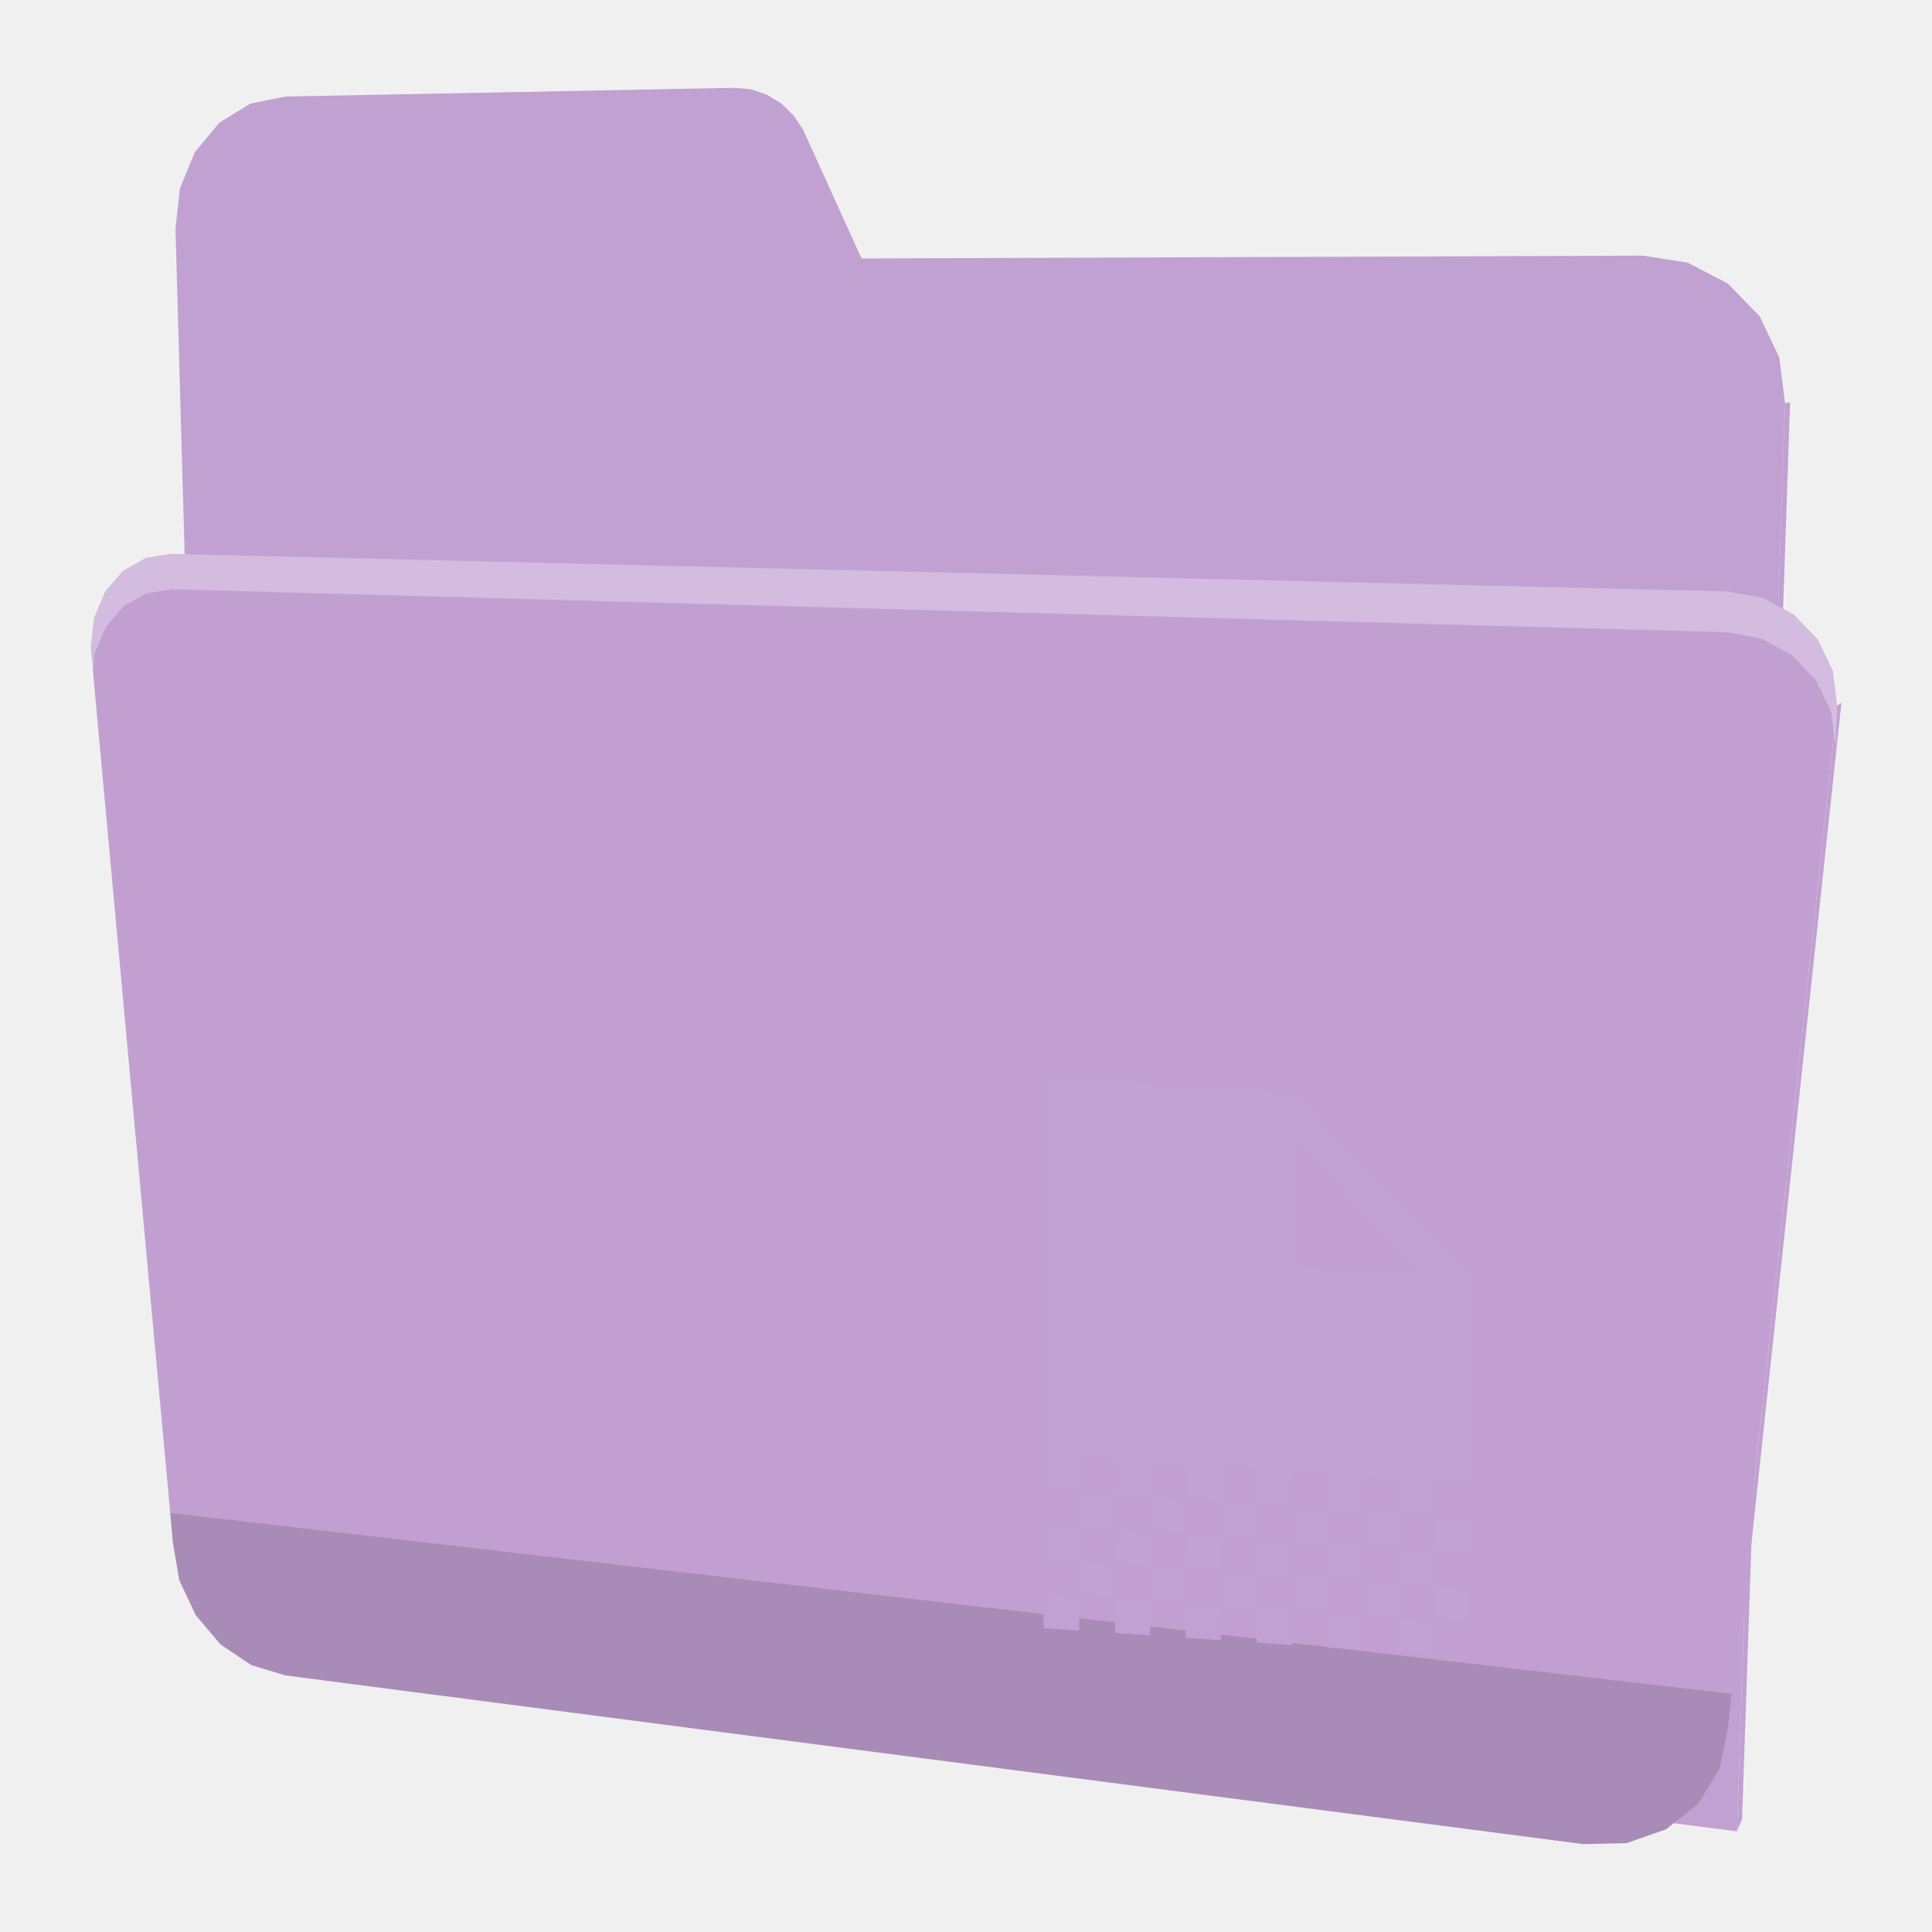
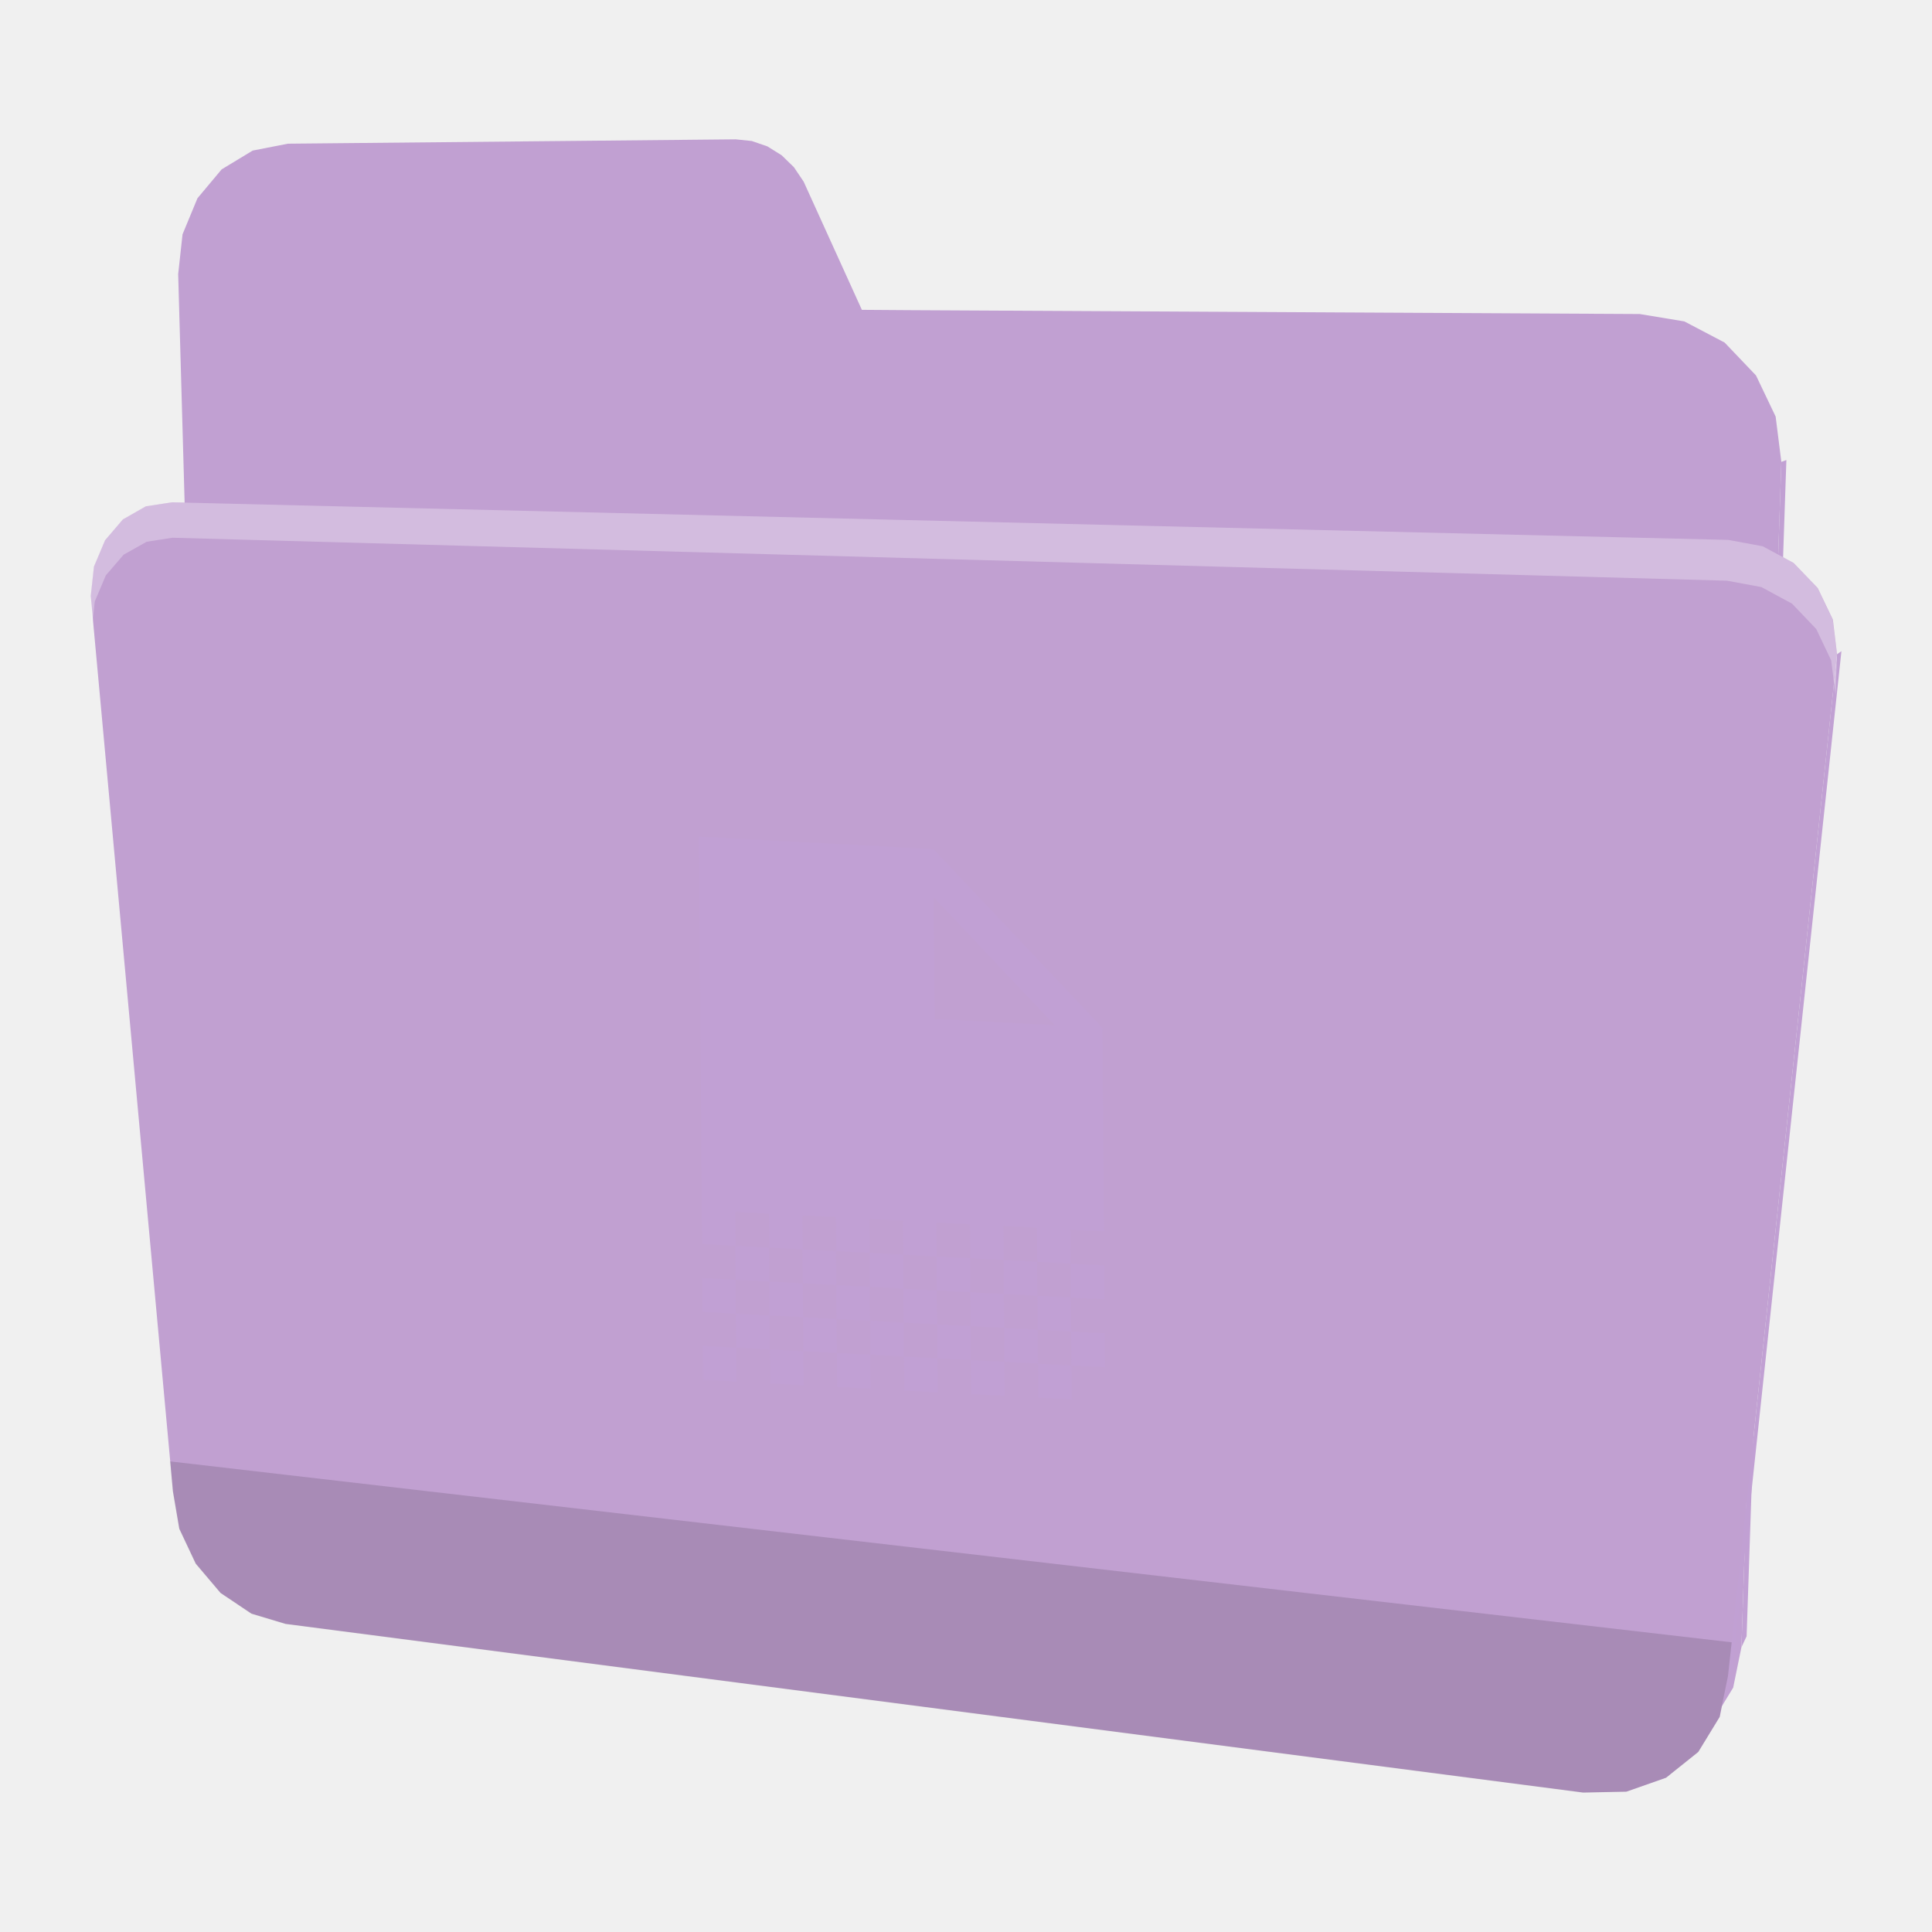
<svg xmlns="http://www.w3.org/2000/svg" width="32" height="32" viewBox="0 0 32 32" version="1.1">
-   <g transform="matrix(0.27796 0 0 0.27796 15.0869 15.5469)" stroke-linejoin="round">
-     <path fill="#c1a0d3" d="M49.22 53.19 L52.09 -31.90 L52.39 -31.95 L49.53 52.47 Z" />
-     <path fill="#c1a0d2" d="M-41.46 41.65 L-43.82 -42.30 L-43.56 -44.69 L-42.67 -46.86 L-41.22 -48.61 L-39.36 -49.76 L-37.26 -50.18 L-10.48 -50.70 L-10.48 -50.70 L-9.52 -50.61 L-8.58 -50.29 L-7.73 -49.77 L-7.00 -49.06 L-6.42 -48.20 L-2.94 -40.53 L-0.09 -40.54 L43.62 -40.70 L46.29 -40.28 L48.69 -39.03 L50.58 -37.08 L51.75 -34.62 L52.09 -31.90 L49.22 53.19 Z" />
+   <g transform="matrix(0.27796 0 0 0.27796 15.0869 14.6936)" stroke-linejoin="round">
+     <path fill="#c1a0d3" d="M49.49 45.30 L51.87 -25.34 L52.17 -25.45 L49.80 44.64 Z" />
+     <path fill="#c1a0d2" d="M-35.06 42.46 L-37.06 41.87 L-38.87 40.66 L-40.33 38.95 L-41.28 36.90 L-41.65 34.71 L-43.66 -36.53 L-43.40 -38.90 L-42.51 -41.05 L-41.07 -42.77 L-39.22 -43.89 L-37.12 -44.30 L-10.44 -44.56 L-10.44 -44.56 L-9.48 -44.46 L-8.55 -44.14 L-7.70 -43.61 L-6.97 -42.90 L-6.39 -42.04 L-2.92 -34.40 L-0.09 -34.38 L43.43 -34.15 L46.09 -33.71 L48.49 -32.45 L50.36 -30.49 L51.53 -28.04 L51.87 -25.34 L49.49 45.30 L49.00 47.70 L47.75 49.75 L45.86 51.26 L43.54 52.08 L41.01 52.14 Z" />
    <path fill="#c1a0d3" d="M55.19 -13.88 L48.69 47.00 L48.98 46.38 L55.45 -14.06 Z" />
    <path fill="#c1a0d1" d="M-48.87 -17.35 L-48.68 -19.10 L-48.02 -20.67 L-46.96 -21.91 L-45.59 -22.69 L-44.04 -22.93 L48.71 -20.69 L50.76 -20.31 L52.60 -19.32 L54.04 -17.82 L54.94 -15.94 L55.19 -13.88 L48.69 47.00 L48.20 49.44 L46.92 51.53 L45.00 53.07 L42.64 53.90 L40.06 53.95 L-37.26 43.90 L-39.29 43.29 L-41.13 42.06 L-42.61 40.31 L-43.59 38.23 L-43.97 36.00 Z" />
    <path fill="#000" fill-opacity="0.13" d="M-44.14 34.22 L48.91 45.00 L48.69 47.01 L48.19 49.45 L46.92 51.54 L45.00 53.07 L42.63 53.90 L40.06 53.96 L-37.27 43.91 L-39.30 43.30 L-41.14 42.06 L-42.62 40.32 L-43.60 38.24 L-43.98 36.01 Z" />
    <path fill="#fff" fill-opacity="0.3" d="M-48.88 -17.35 L-48.69 -19.10 L-48.04 -20.67 L-46.98 -21.91 L-45.60 -22.69 L-44.06 -22.93 L48.71 -20.69 L50.76 -20.31 L52.60 -19.32 L54.04 -17.81 L54.93 -15.93 L55.19 -13.88 L55.10 -11.45 L54.84 -13.51 L53.95 -15.38 L52.51 -16.89 L50.68 -17.88 L48.63 -18.26 L-44.00 -20.82 L-45.54 -20.58 L-46.91 -19.81 L-47.97 -18.58 L-48.63 -17.02 L-48.82 -15.27 Z" />
-     <g transform="matrix(3.07269 0.20895 -0.01609 2.99184 -2675.103 -1678.104)">
+     <g transform="matrix(2.90331 0.15412 0.0245 2.94237 -2567.884 -1616.405)">
      <defs>
        <g transform="translate(366,90.00027)" style="display:inline" id="m-folder_32">
          <g id="m-g841" transform="matrix(0.999979,0,0,1,-0.9999584,14.99973)">
            <rect style="opacity:0.2" width="28" height="18" x="2" y="11" rx="1.4" ry="1.4" id="m-rect2-3" />
            <path style="fill:#c89e6b;fill-opacity:1" d="M 2,22.6 C 2,23.376 2.624,24 3.4,24 H 28.6 C 29.376,24 30,23.376 30,22.6 V 7.4 C 30,6.624 29.376,6 28.6,6 H 16 C 13.9,6 13.2,3 11.1,3 H 3.4 C 2.624,3 2,3.624 2,4.4" id="m-path4-6" />
            <rect style="opacity:0.2" width="28" height="18" x="2" y="9" rx="1.4" ry="1.4" id="m-rect6-7" />
            <rect style="fill:#e8e8e8" width="24" height="11" x="4" y="8" rx="1.4" ry="1.4" id="m-rect8-5" />
            <g id="m-g829-5-6" transform="matrix(0.6999705,0,0,0.6922934,-0.7992932,-1.07651)">
              <rect style="fill:#eeca8f" width="40" height="26" x="4" y="16" rx="2" ry="2" id="m-rect10-35-3" />
            </g>
            <path style="opacity:0.1;fill:#ffffff" d="M 3.4,3 C 2.625,3 2,3.625 2,4.4 v 1 C 2,4.625 2.625,4 3.4,4 H 11.1 c 2.1,0 2.8,3 4.9,3 H 28.6 C 29.375,7 30,7.625 30,8.4 v -1 C 30,6.625 29.375,6 28.6,6 H 16 C 13.9,6 13.2,3 11.1,3 Z" id="m-path12-6" />
          </g>
          <rect y="15" x="-1" height="32" width="32" id="m-rect4141-0-7" style="opacity:1;fill:none;fill-opacity:1;stroke:none;stroke-width:1;stroke-linecap:butt;stroke-linejoin:miter;stroke-miterlimit:4;stroke-dasharray:none;stroke-dashoffset:0;stroke-opacity:1" />
        </g>
      </defs>
      <g id="m-folder-templates_32" transform="translate(10,10)">
        <path style="color:#000000;display:inline;overflow:visible;visibility:visible;fill:#c1a0d4;fill-opacity:1;fill-rule:nonzero;stroke:none;stroke-width:0.688;marker:none;enable-background:accumulate" d="m 865.875,492.455 v 8.25 h 0.688 v -0.688 h 0.688 v 0.688 h 0.688 v -0.688 h 0.688 v 0.688 h 0.688 v -0.688 H 870 v 0.688 h 0.688 v -0.688 h 0.688 v 0.688 h 0.688 v -0.688 h 0.688 v 0.688 h 0.688 v -0.688 h 0.688 v -4.125 l -3.438,-3.438 z m 7.562,8.25 v 0.688 h 0.688 v -0.688 z m 0,0.688 H 872.75 v 0.687 h 0.688 z m 0,0.687 v 0.688 h 0.688 v -0.688 z m 0,0.688 H 872.75 v 0.688 h 0.688 z m -0.688,0 v -0.688 h -0.688 v 0.688 z m -0.688,0 h -0.688 v 0.688 h 0.688 z m -0.688,0 v -0.688 h -0.688 v 0.688 z m -0.688,0 H 870 v 0.688 h 0.688 z m -0.688,0 v -0.688 h -0.688 v 0.688 z m -0.688,0 h -0.688 v 0.688 h 0.688 z m -0.688,0 v -0.688 h -0.688 v 0.688 z m -0.688,0 H 867.25 v 0.688 h 0.688 z m -0.688,0 v -0.688 h -0.688 v 0.688 z m -0.688,0 h -0.688 v 0.688 h 0.688 z m 0,-0.688 v -0.687 h -0.688 v 0.687 z m 0,-0.687 h 0.688 v -0.688 h -0.688 z m 0.688,0 v 0.687 h 0.688 v -0.687 z m 0.688,0 h 0.688 v -0.688 h -0.688 z m 0.688,0 v 0.687 h 0.688 v -0.687 z m 0.688,0 H 870 v -0.688 h -0.688 z m 0.688,0 v 0.687 h 0.688 v -0.687 z m 0.688,0 h 0.688 v -0.688 h -0.688 z m 0.688,0 v 0.687 h 0.688 v -0.687 z m 0.688,0 h 0.688 v -0.688 h -0.688 z m -1.375,-7.965 2.465,2.465 h -2.465 z" id="m-path3028-3-6-3-6-9" />
      </g>
    </g>
  </g>
</svg>
